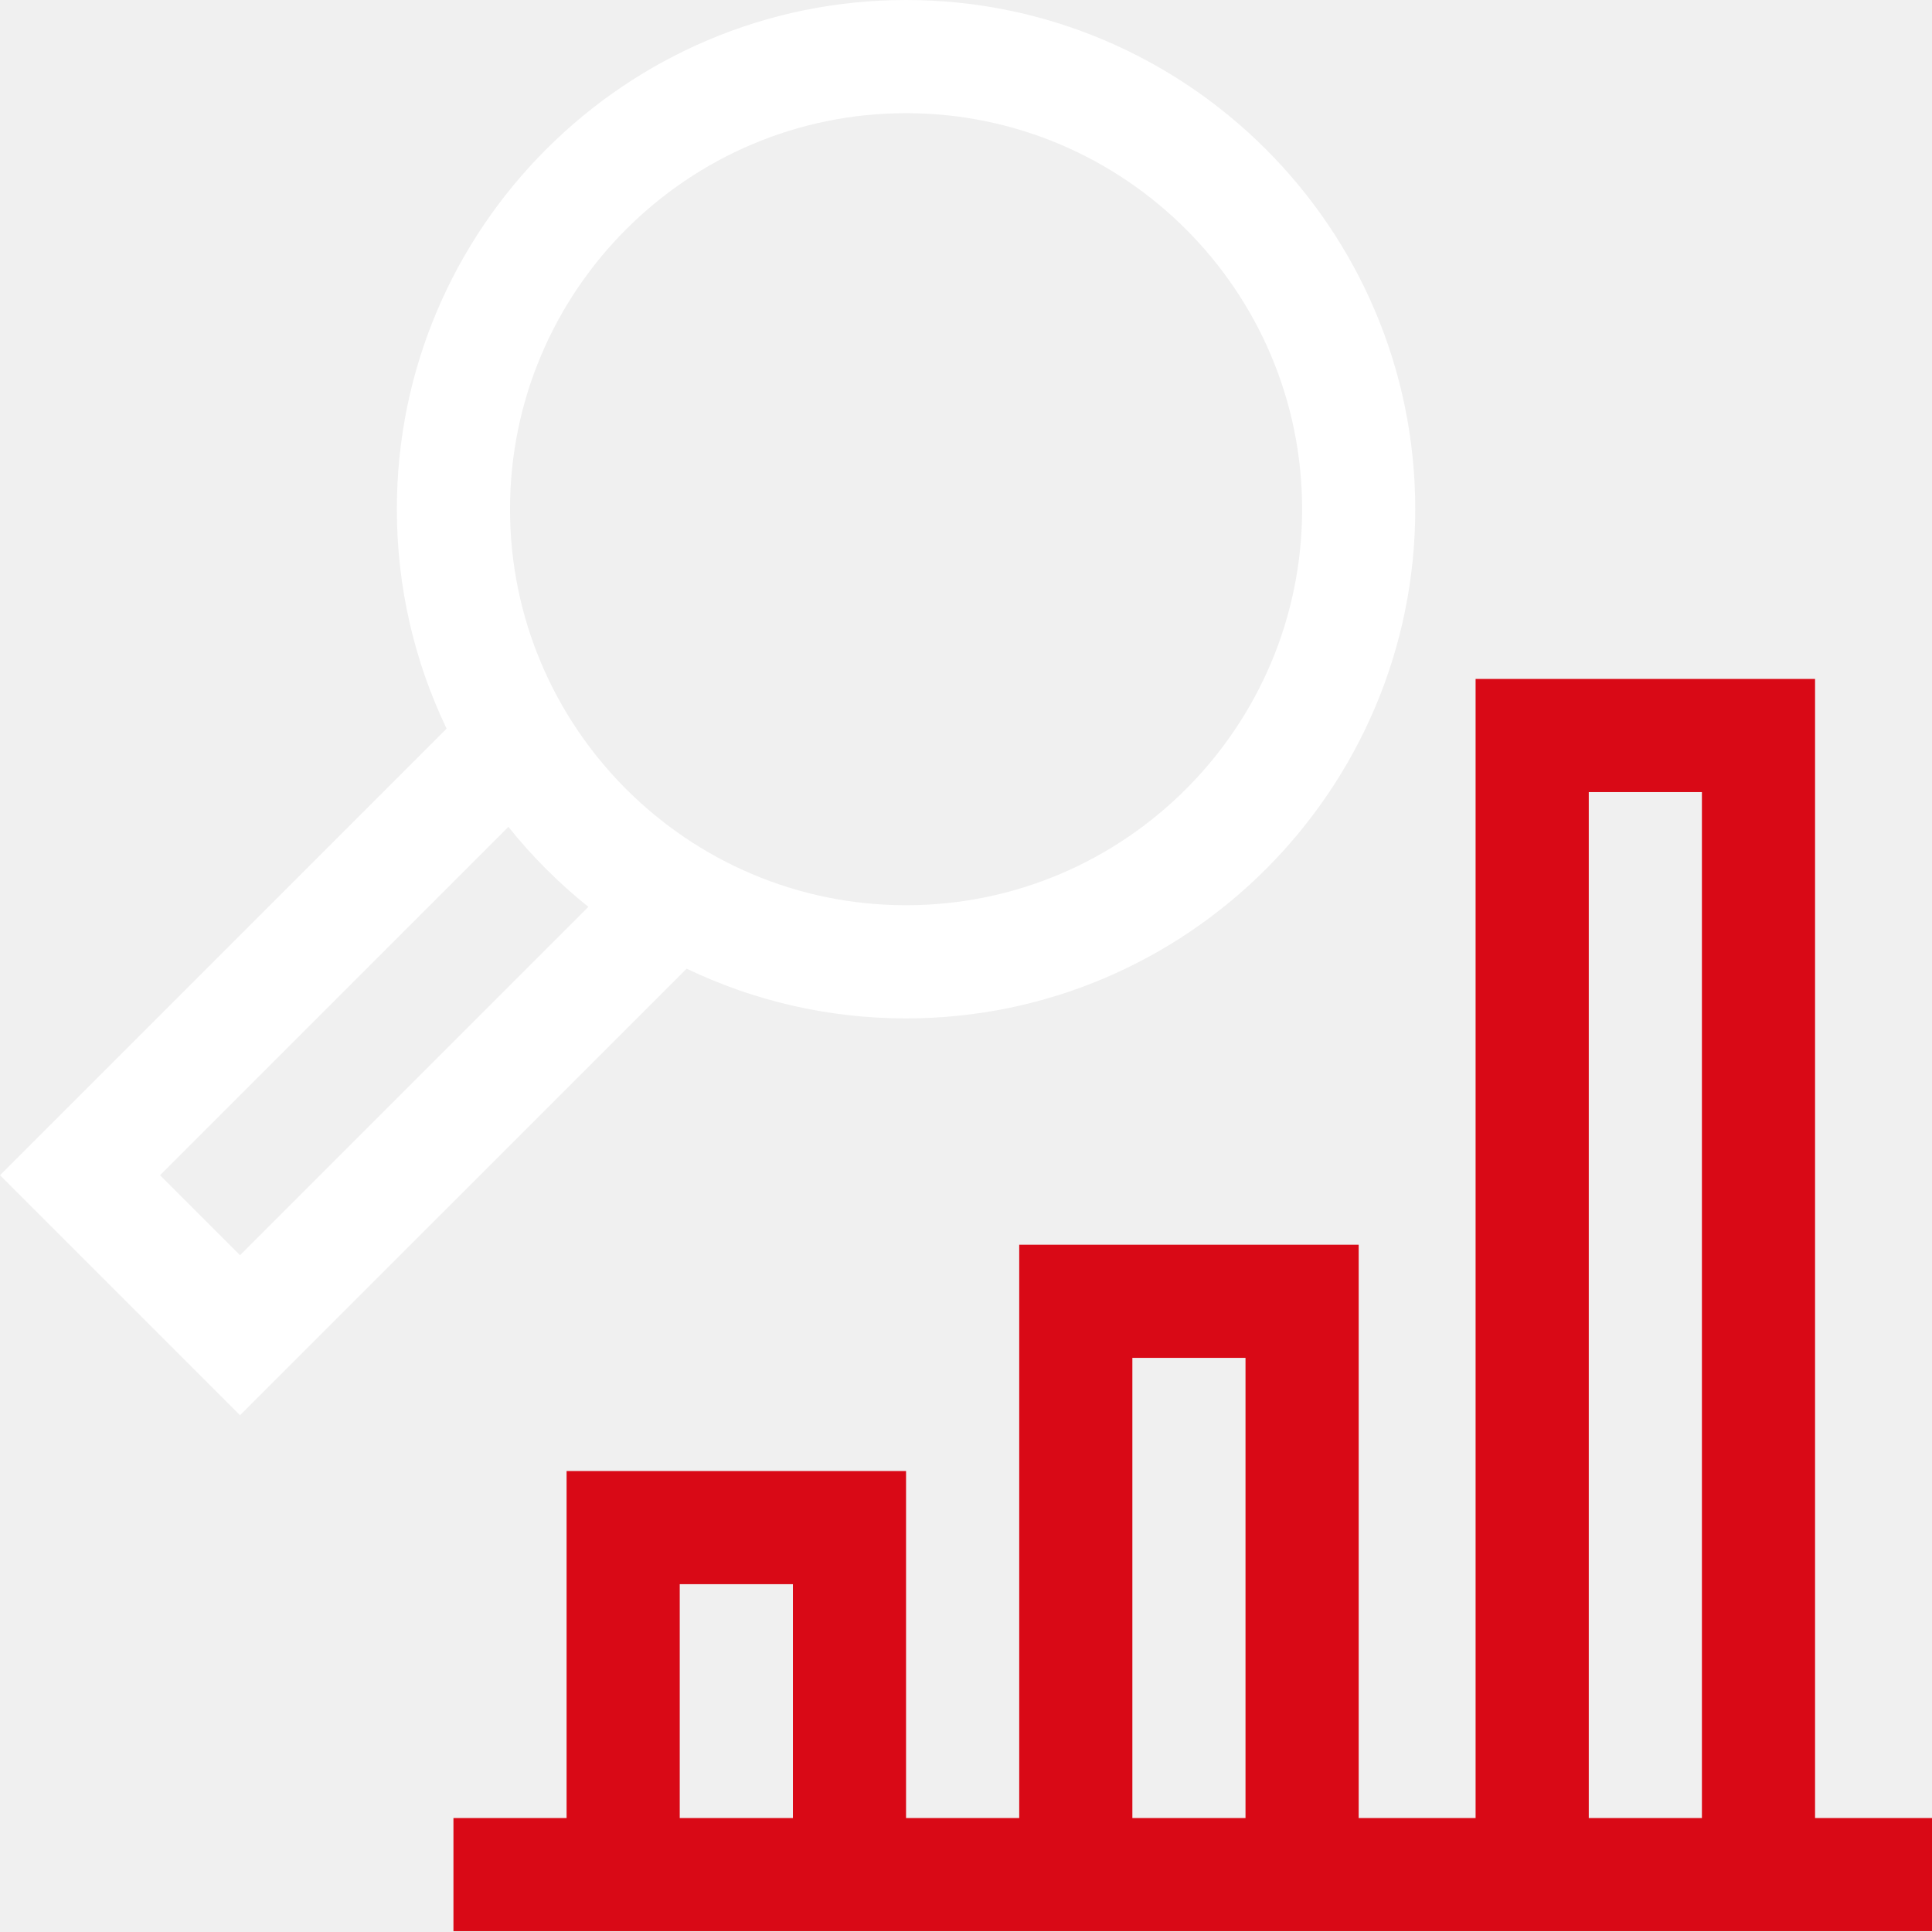
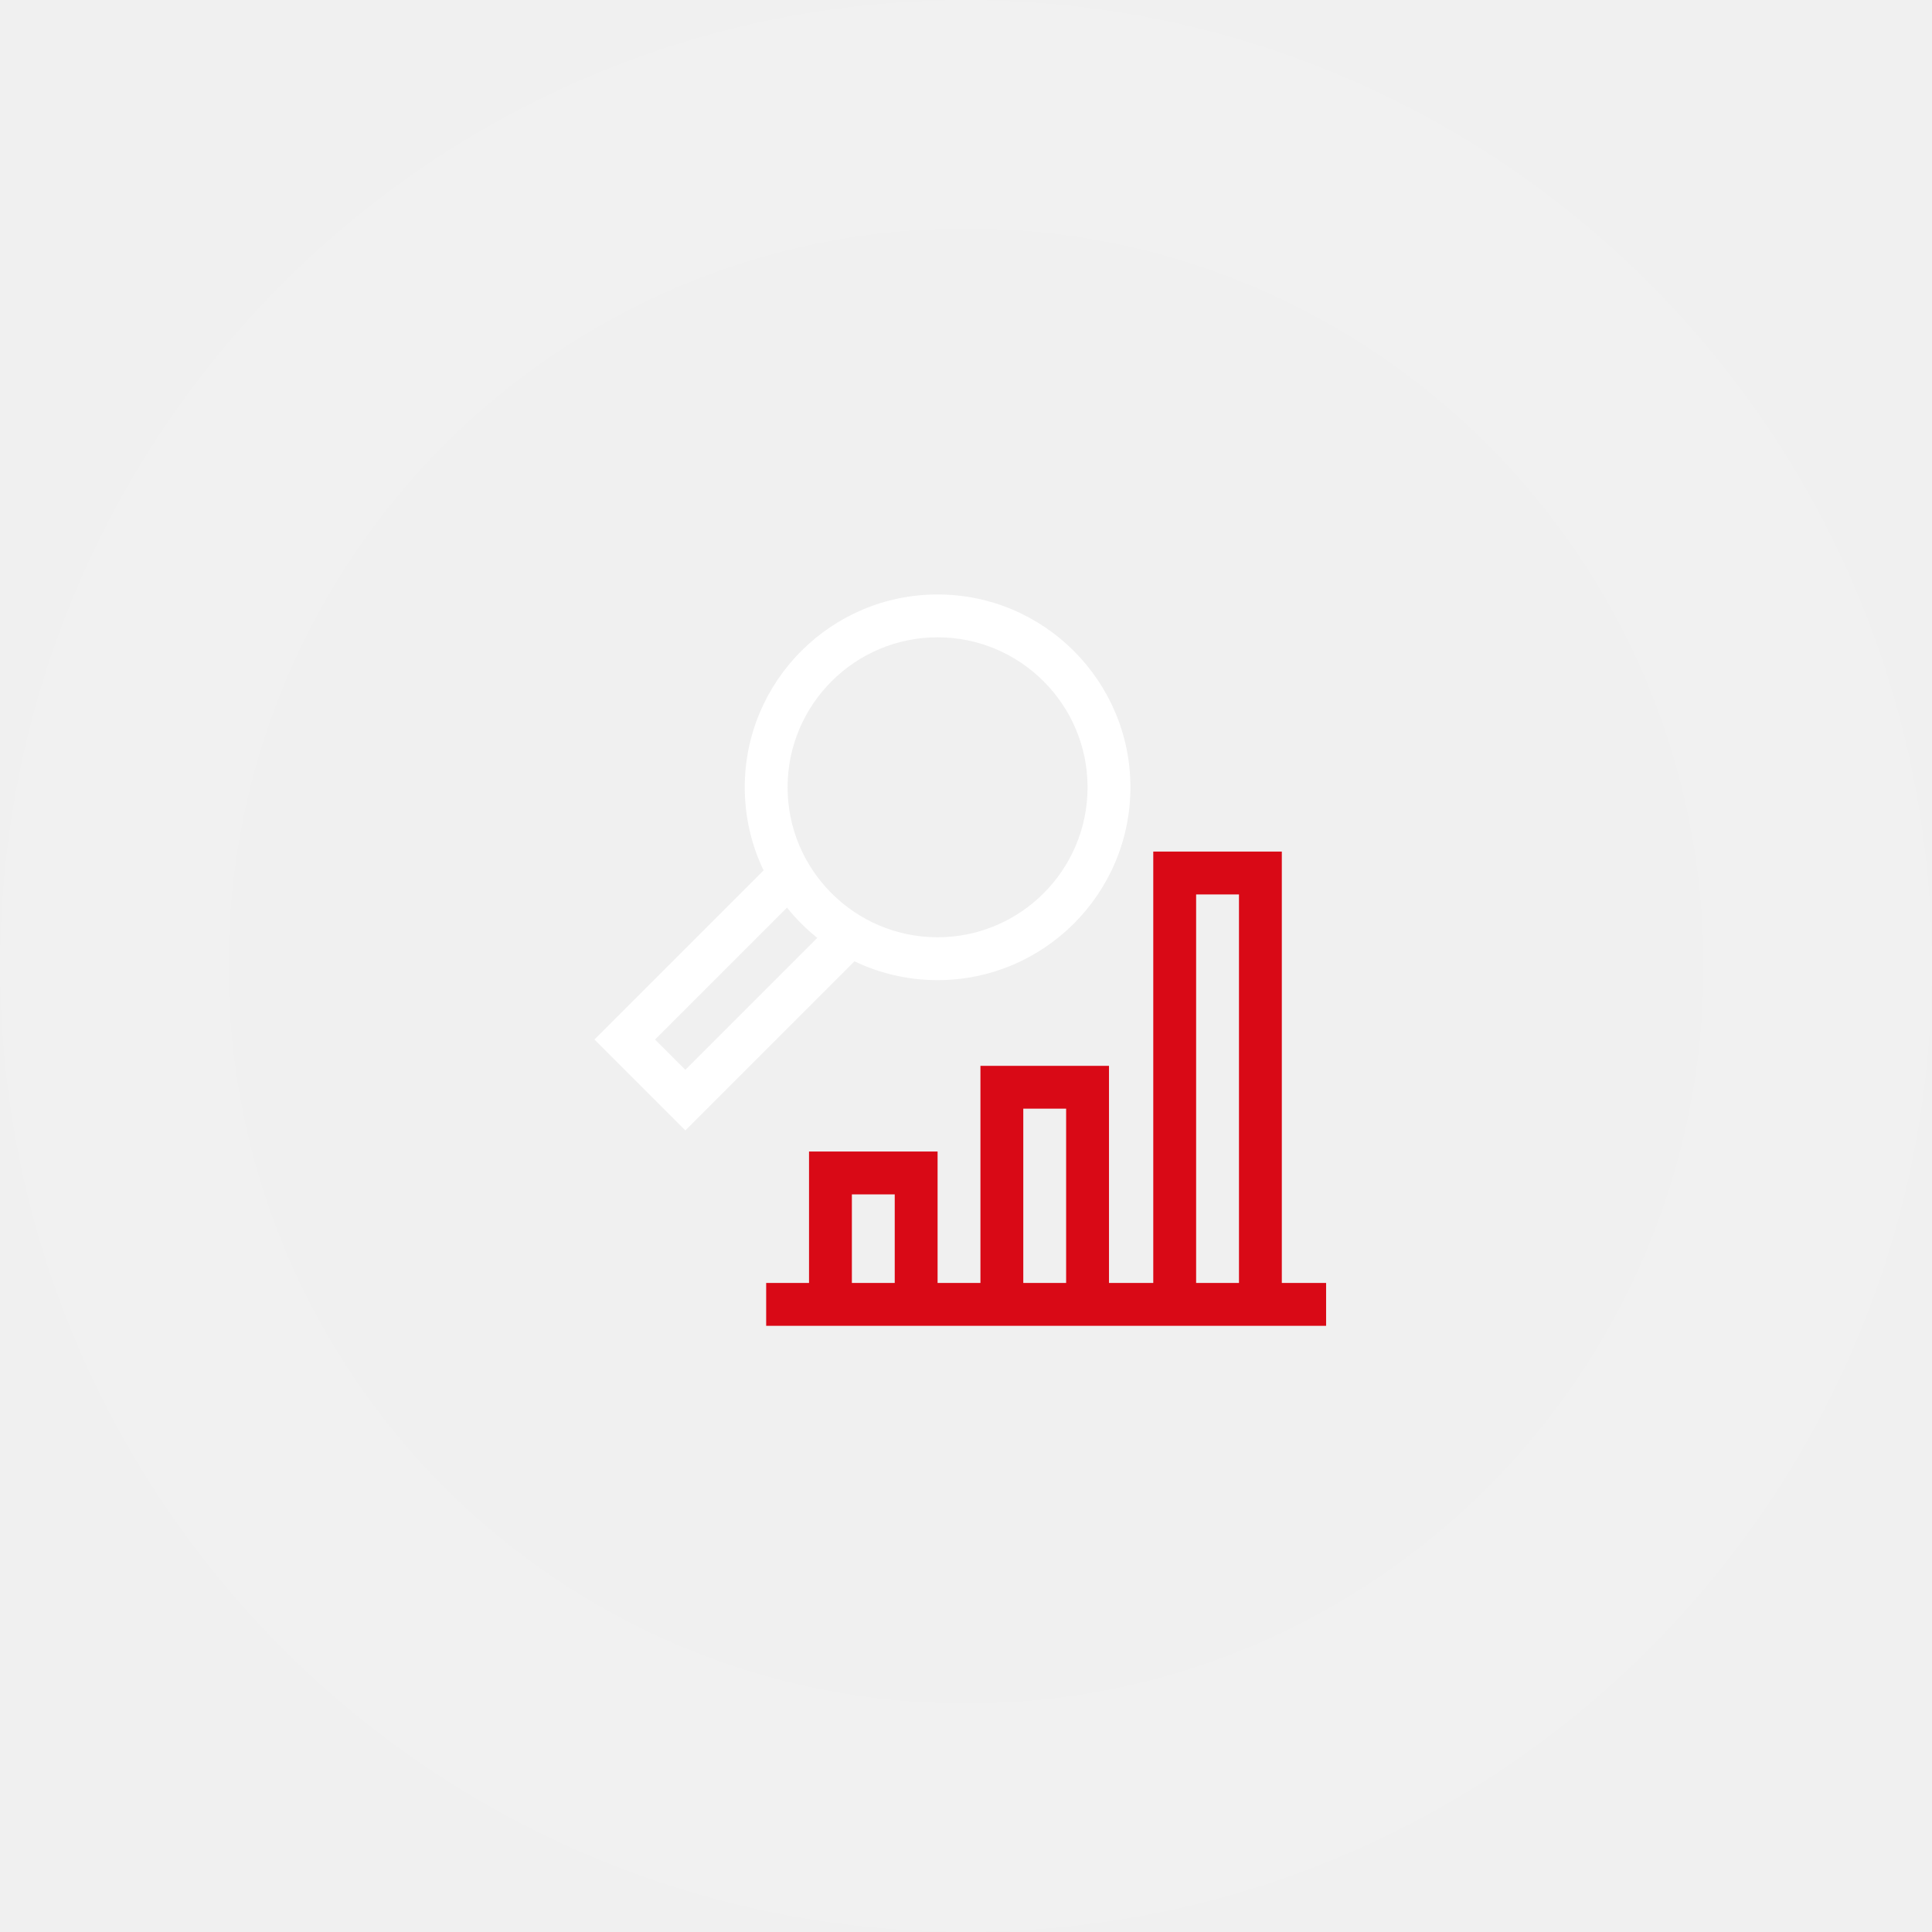
- <svg xmlns="http://www.w3.org/2000/svg" width="64" height="64" viewBox="0 0 64 64" fill="none">
+ <svg xmlns="http://www.w3.org/2000/svg" width="169" height="169" viewBox="0 0 169 169" fill="none">
+   <path opacity="0.05" fill-rule="evenodd" clip-rule="evenodd" d="M84.5 149C120.122 149 149 120.122 149 84.5C149 48.878 120.122 20 84.5 20C48.878 20 20 48.878 20 84.5C20 120.122 48.878 149 84.5 149ZM84.5 169C131.168 169 169 131.168 169 84.5C169 37.832 131.168 0 84.5 0C37.832 0 0 37.832 0 84.5C0 131.168 37.832 169 84.5 169Z" fill="white" />
  <g clip-path="url(#clip0)">
-     <path d="M30.014 33.736C39.315 33.736 46.882 26.169 46.882 16.868C46.882 7.567 39.315 0 30.014 0C20.713 0 13.146 7.567 13.146 16.868C13.146 19.469 13.738 21.935 14.794 24.137L0 38.931L7.951 46.882L22.746 32.088C24.948 33.144 27.413 33.736 30.014 33.736ZM7.951 41.581L5.301 38.931L16.841 27.391C17.624 28.369 18.513 29.258 19.491 30.041L7.951 41.581ZM16.895 16.868C16.895 9.634 22.78 3.749 30.014 3.749C37.248 3.749 43.134 9.634 43.134 16.868C43.134 24.102 37.248 29.987 30.014 29.987C22.78 29.987 16.895 24.102 16.895 16.868Z" fill="white" />
-     <path d="M60.126 22.491H48.881V60.225H45.008V41.233H33.763V60.225H30.014V48.73H18.769V60.225H15.021V63.973H64V60.225H60.126V22.491ZM26.266 60.225H22.517V52.478H26.266V60.225ZM41.259 60.225H37.511V44.981H41.259V60.225ZM56.378 60.225H52.63V26.239H56.378V60.225Z" fill="#D90916" />
+     <path d="M82.014 85.736C91.315 85.736 98.882 78.169 98.882 68.868C98.882 59.567 91.315 52 82.014 52C72.713 52 65.146 59.567 65.146 68.868C65.146 71.469 65.738 73.935 66.794 76.137L52 90.931L59.951 98.882L74.746 84.088C76.948 85.144 79.413 85.736 82.014 85.736ZM59.951 93.581L57.301 90.931L68.841 79.391C69.624 80.369 70.513 81.258 71.491 82.041L59.951 93.581ZM68.894 68.868C68.894 61.634 74.78 55.748 82.014 55.748C89.248 55.748 95.134 61.634 95.134 68.868C95.134 76.102 89.248 81.987 82.014 81.987C74.78 81.987 68.894 76.102 68.894 68.868Z" fill="white" />
+     <path d="M112.126 74.491H100.881V112.225H97.008V93.233H85.763V112.225H82.014V100.729H70.769V112.225H67.02V115.973H116V112.225H112.126V74.491ZM78.266 112.225H74.517V104.478H78.266V112.225ZM93.259 112.225H89.511V96.981H93.259V112.225ZM108.378 112.225H104.63V78.239H108.378V112.225Z" fill="#D90916" />
  </g>
  <defs>
    <clipPath id="clip0">
-       <rect width="64" height="64" fill="white" />
+       <rect x="52" y="52" width="64" height="64" fill="white" />
    </clipPath>
  </defs>
</svg>
